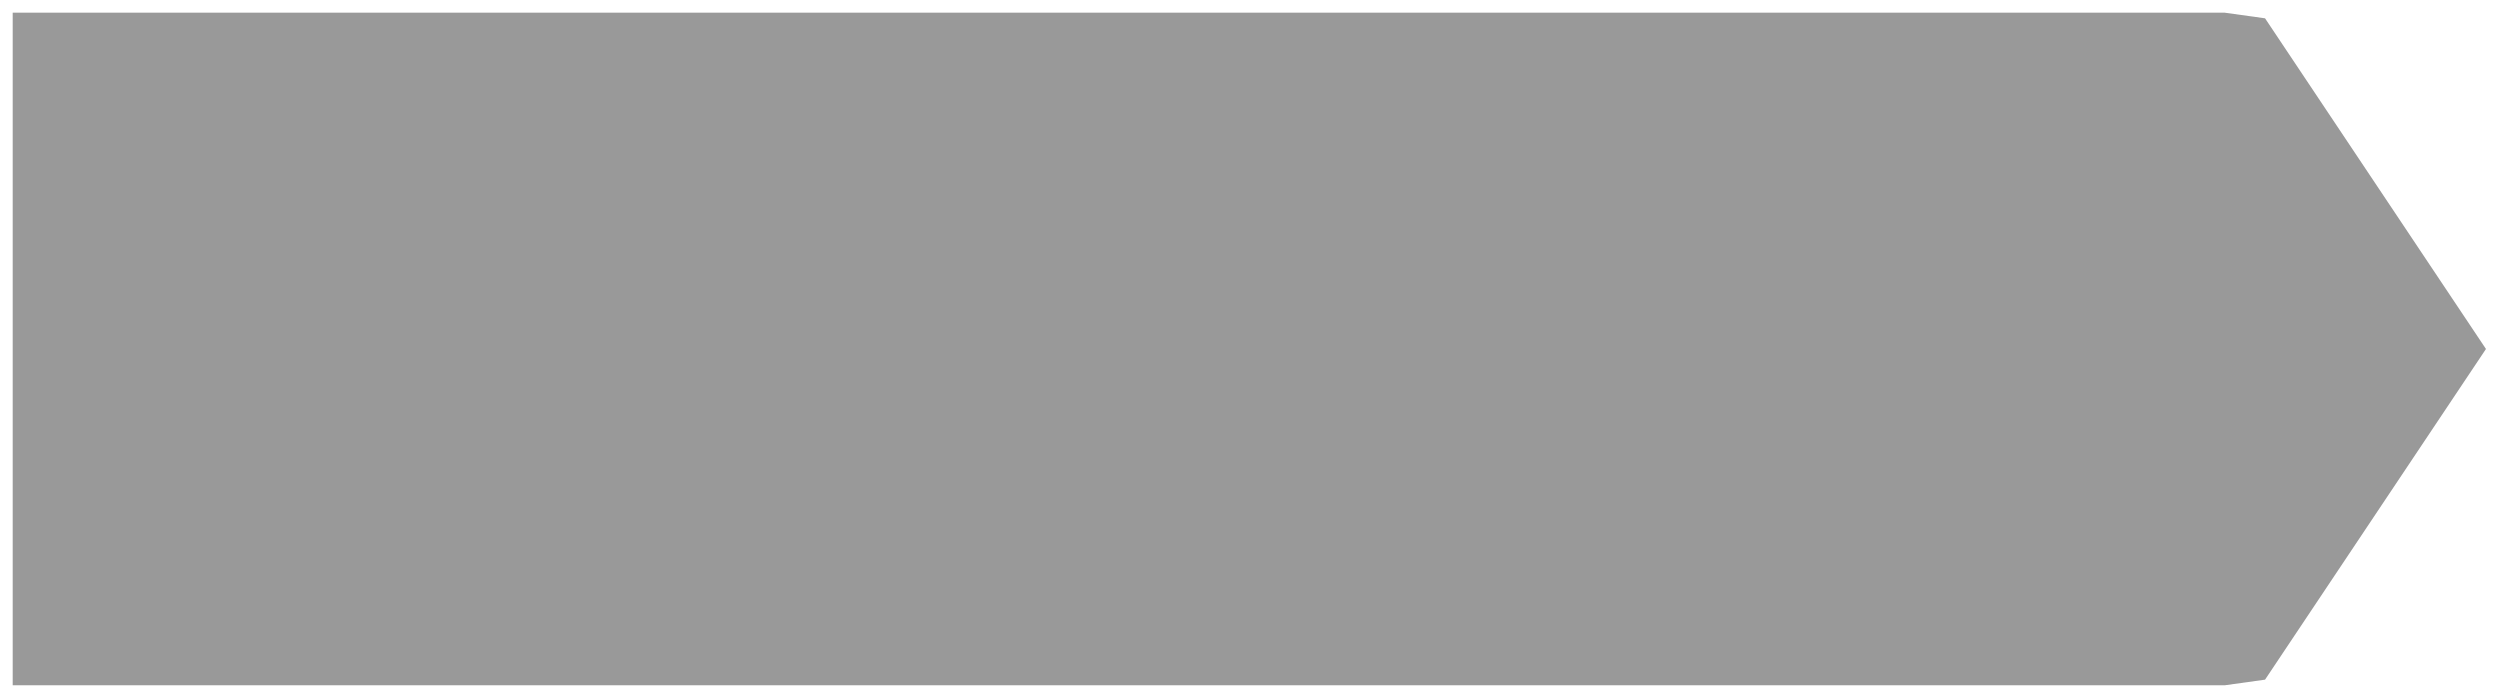
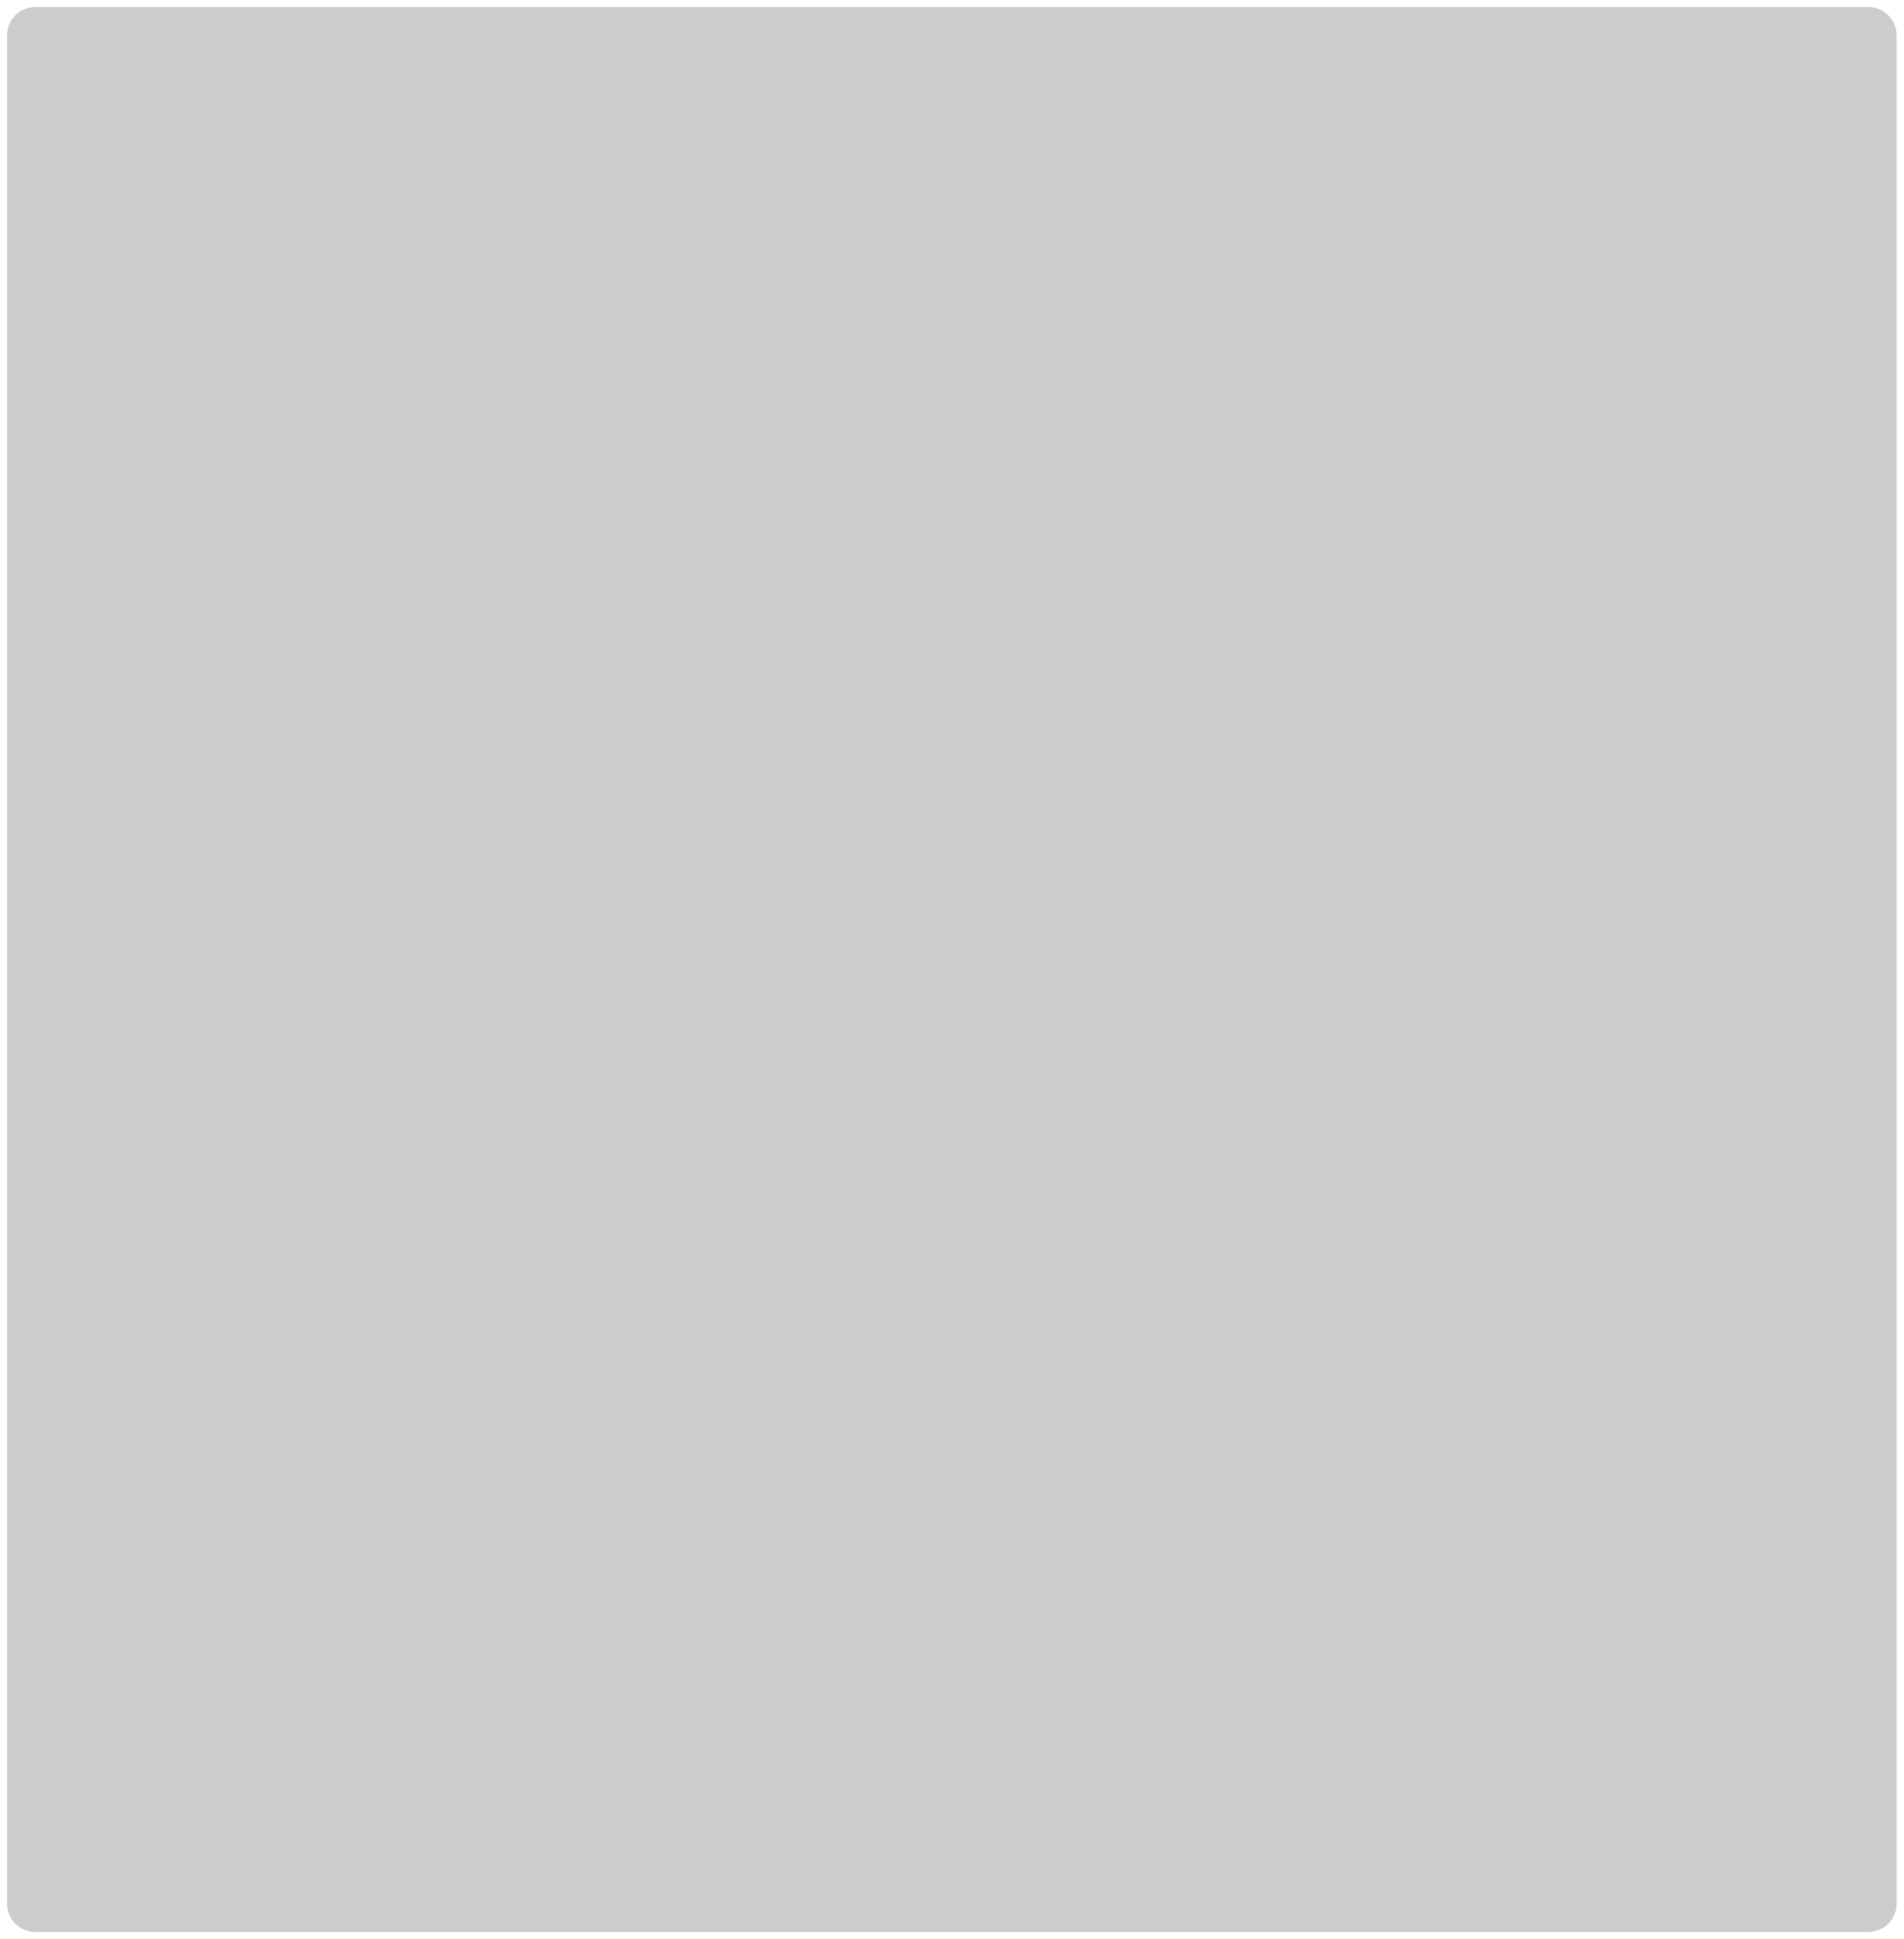
- <svg xmlns="http://www.w3.org/2000/svg" version="1.1" width="197px" height="55px">
-   <g transform="matrix(1 0 0 1 -45 -723 )">
-     <path d="M 220.309 724  C 220.309 724  223.486 724.443  223.486 724.443  C 223.486 724.443  240.894 750.5  240.894 750.5  C 240.894 750.5  223.486 776.557  223.486 776.557  C 223.486 776.557  220.309 777  220.309 777  C 220.309 777  46 777  46 777  C 46 777  46 724  46 724  C 46 724  220.309 724  220.309 724  Z " fill-rule="nonzero" fill="#333333" stroke="none" fill-opacity="0.498" />
+ <svg xmlns="http://www.w3.org/2000/svg" version="1.1" width="270px" height="275px">
+   <g transform="matrix(1 0 0 1 -40 -775 )">
+     <path d="M 41 780  A 4 4 0 0 1 45 776 L 305 776  A 4 4 0 0 1 309 780 L 309 1045  A 4 4 0 0 1 305 1049 L 45 1049  A 4 4 0 0 1 41 1045 L 41 780  Z " fill-rule="nonzero" fill="#000000" stroke="none" fill-opacity="0.2" />
  </g>
</svg>
